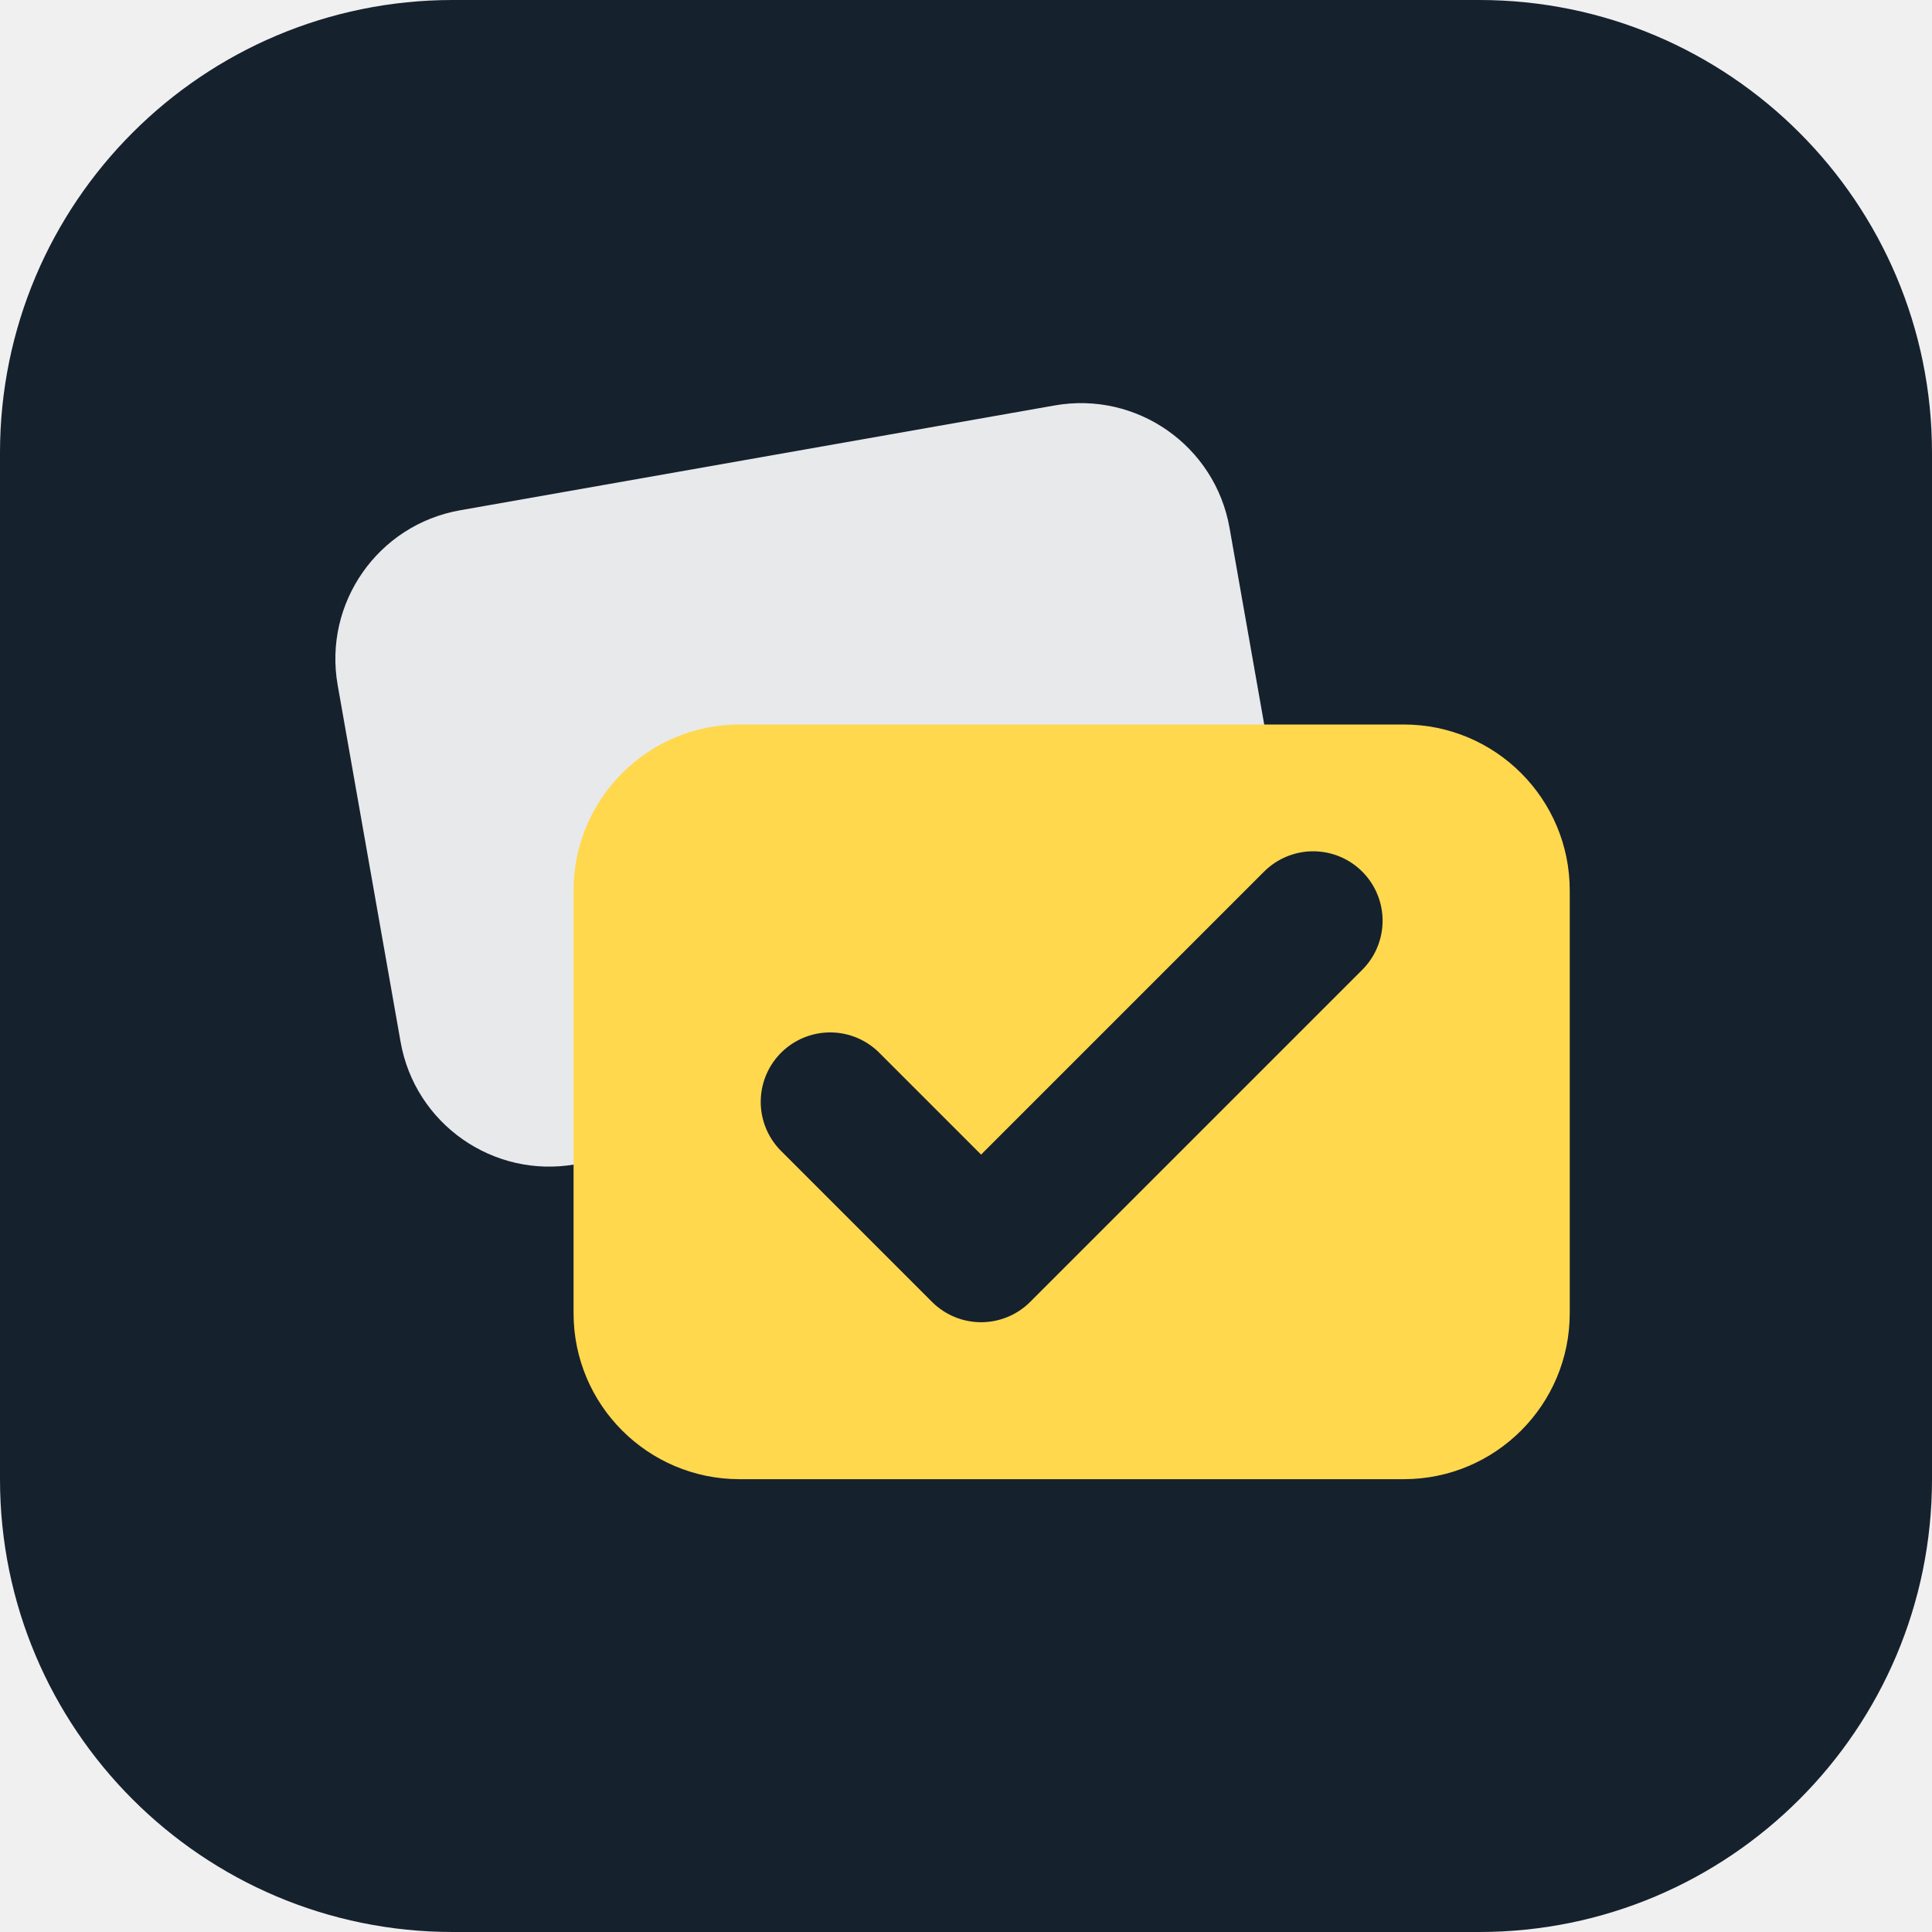
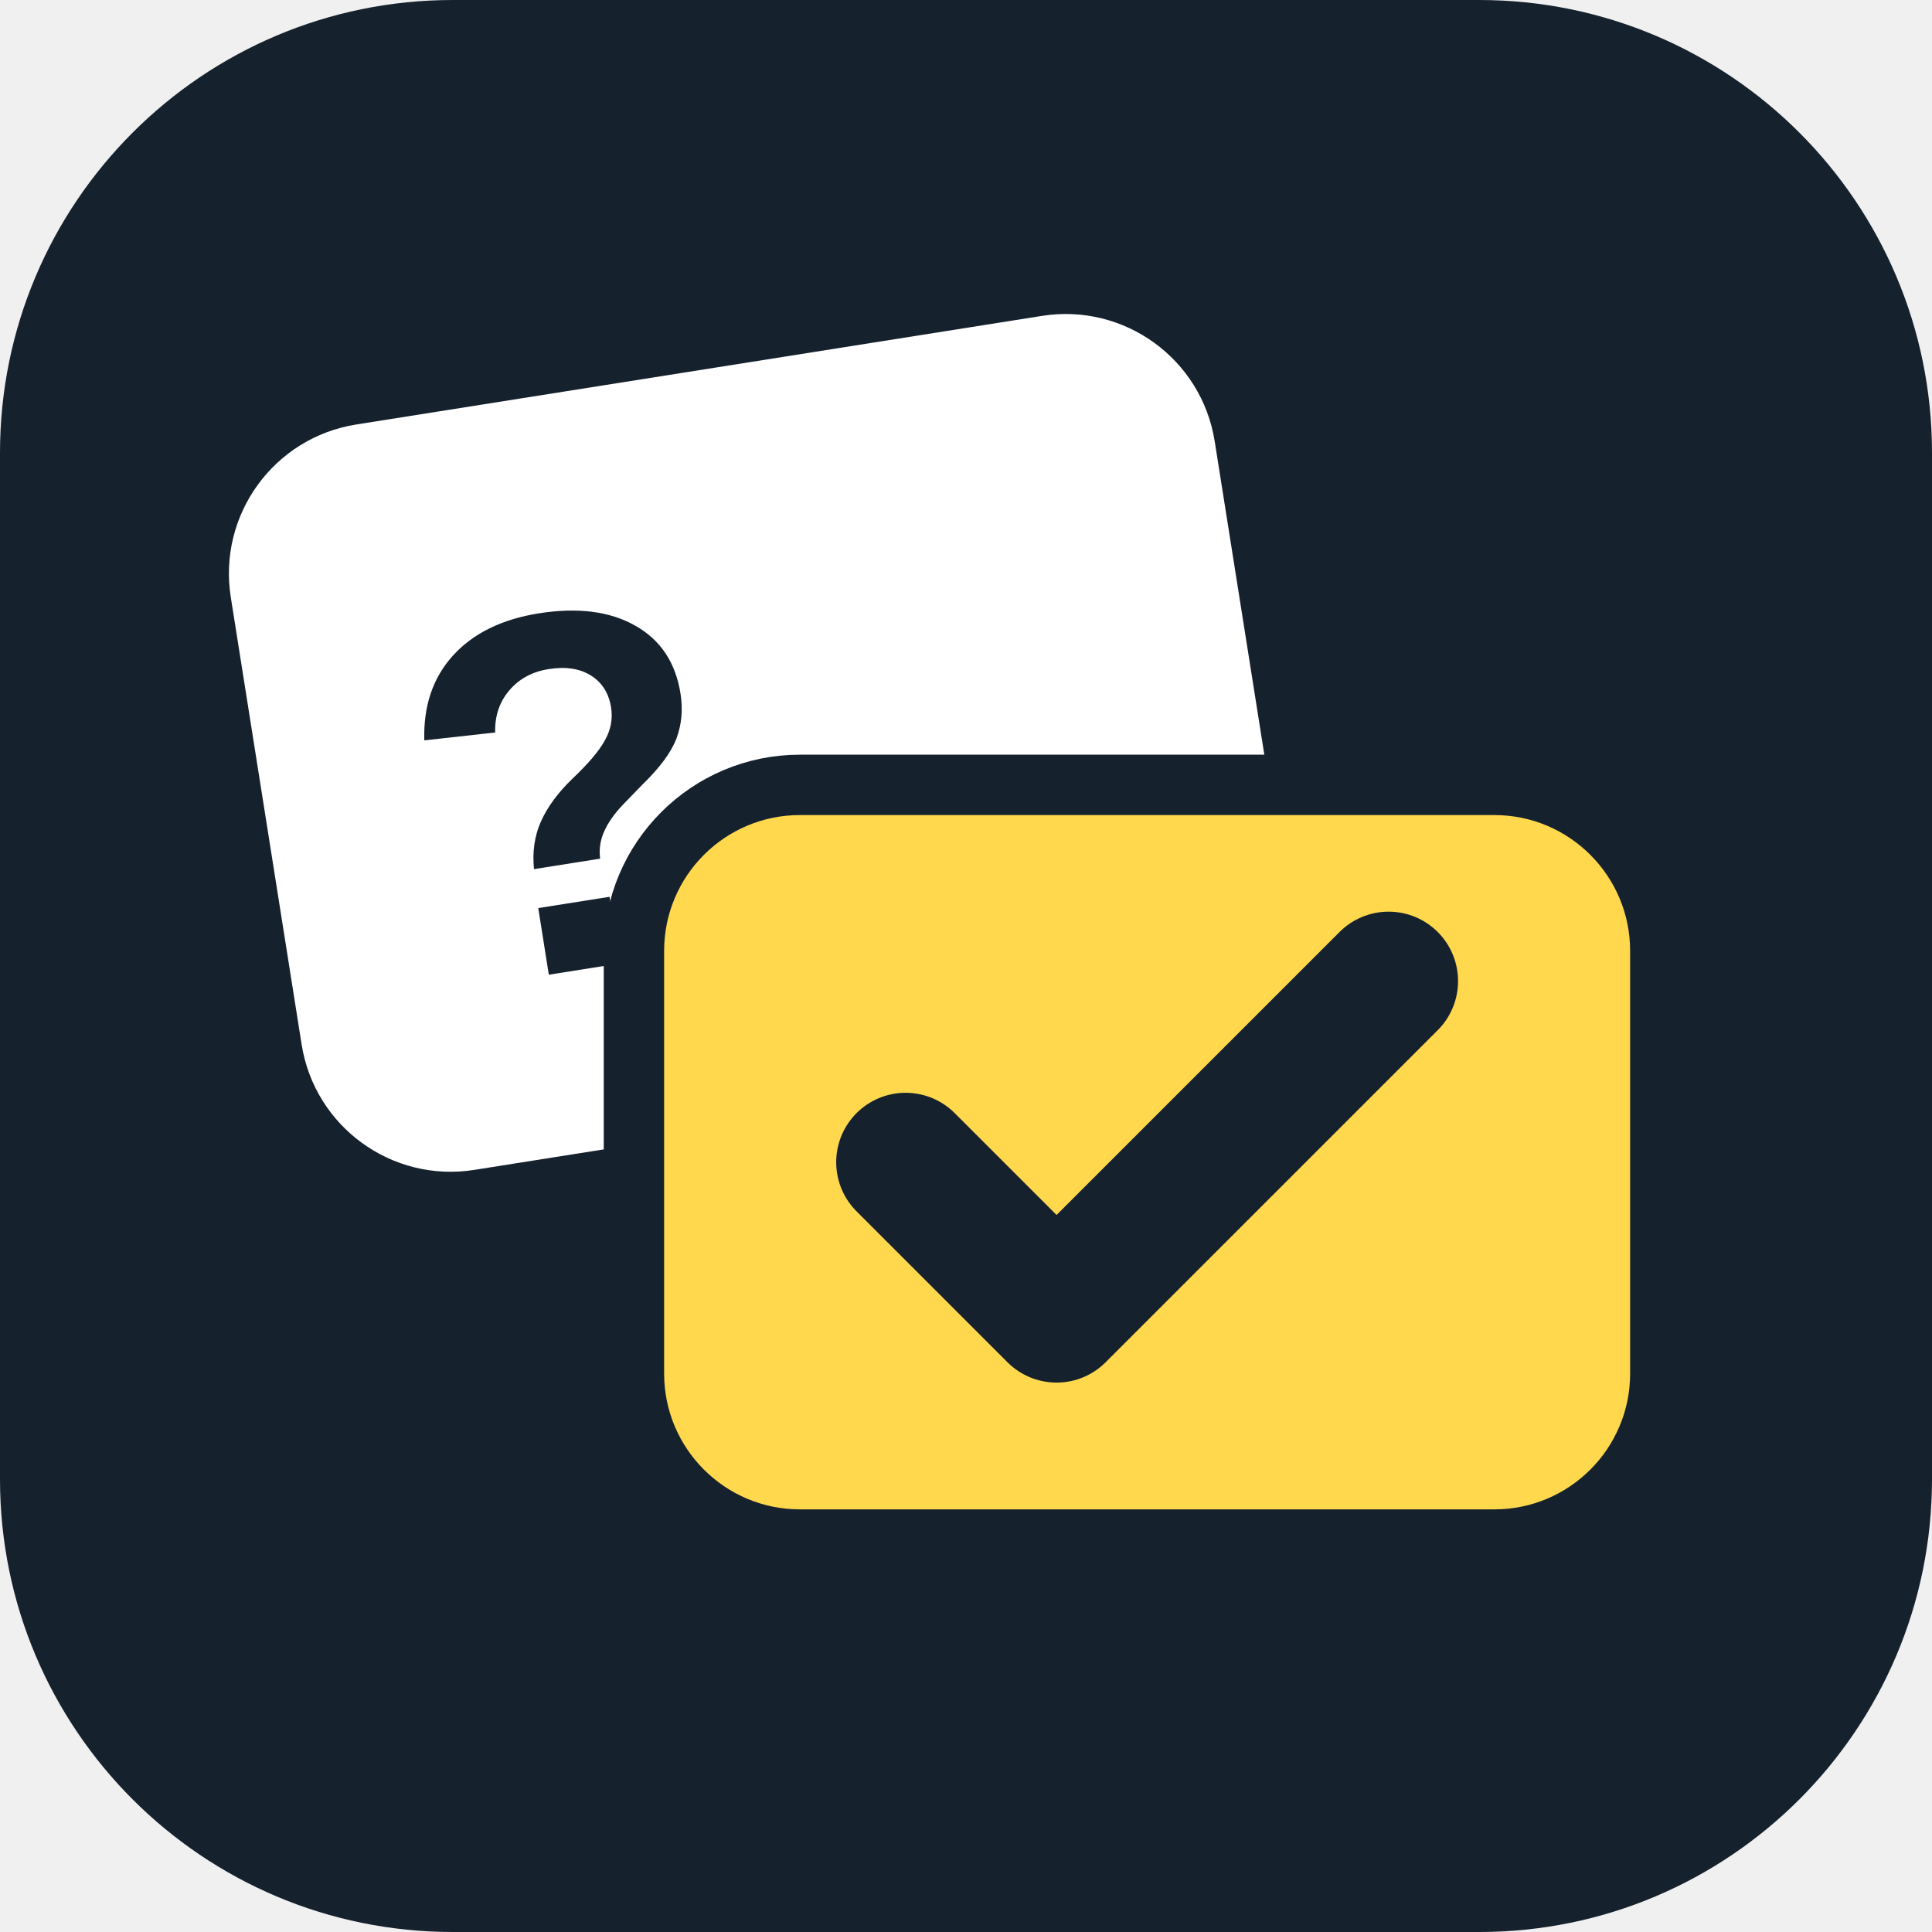
<svg xmlns="http://www.w3.org/2000/svg" viewBox="0 0 64 64">
  <rect width="64" height="64" rx="15" fill="#16212E" />
-   <rect x="12" y="15" width="30" height="22" rx="5" fill="#FFFFFF" opacity=".9" transform="rotate(-10 27 26)" />
-   <rect x="19" y="24" width="33" height="25" rx="5.5" fill="#FFD84D" />
-   <path d="M27.5 36.5l5 5 11-11" fill="none" stroke="#16212E" stroke-width="4.6" stroke-linecap="round" stroke-linejoin="round" />
+   <g transform="rotate(-9 26 27)">
+     <rect x="9" y="12" width="33" height="25" rx="5" fill="#fff" />
+     <text x="19" y="31" text-anchor="middle" font-family="Arial,Helvetica,sans-serif" font-weight="700" font-size="17" fill="#16212E">?</text>
+   </g>
+   <rect x="21" y="26" width="34" height="25" rx="5.5" fill="#FFD84D" stroke="#16212E" stroke-width="2" />
+   <path d="M30 38.5l5 5 11-11" fill="none" stroke="#16212E" stroke-width="4.6" stroke-linecap="round" stroke-linejoin="round" />
</svg>
